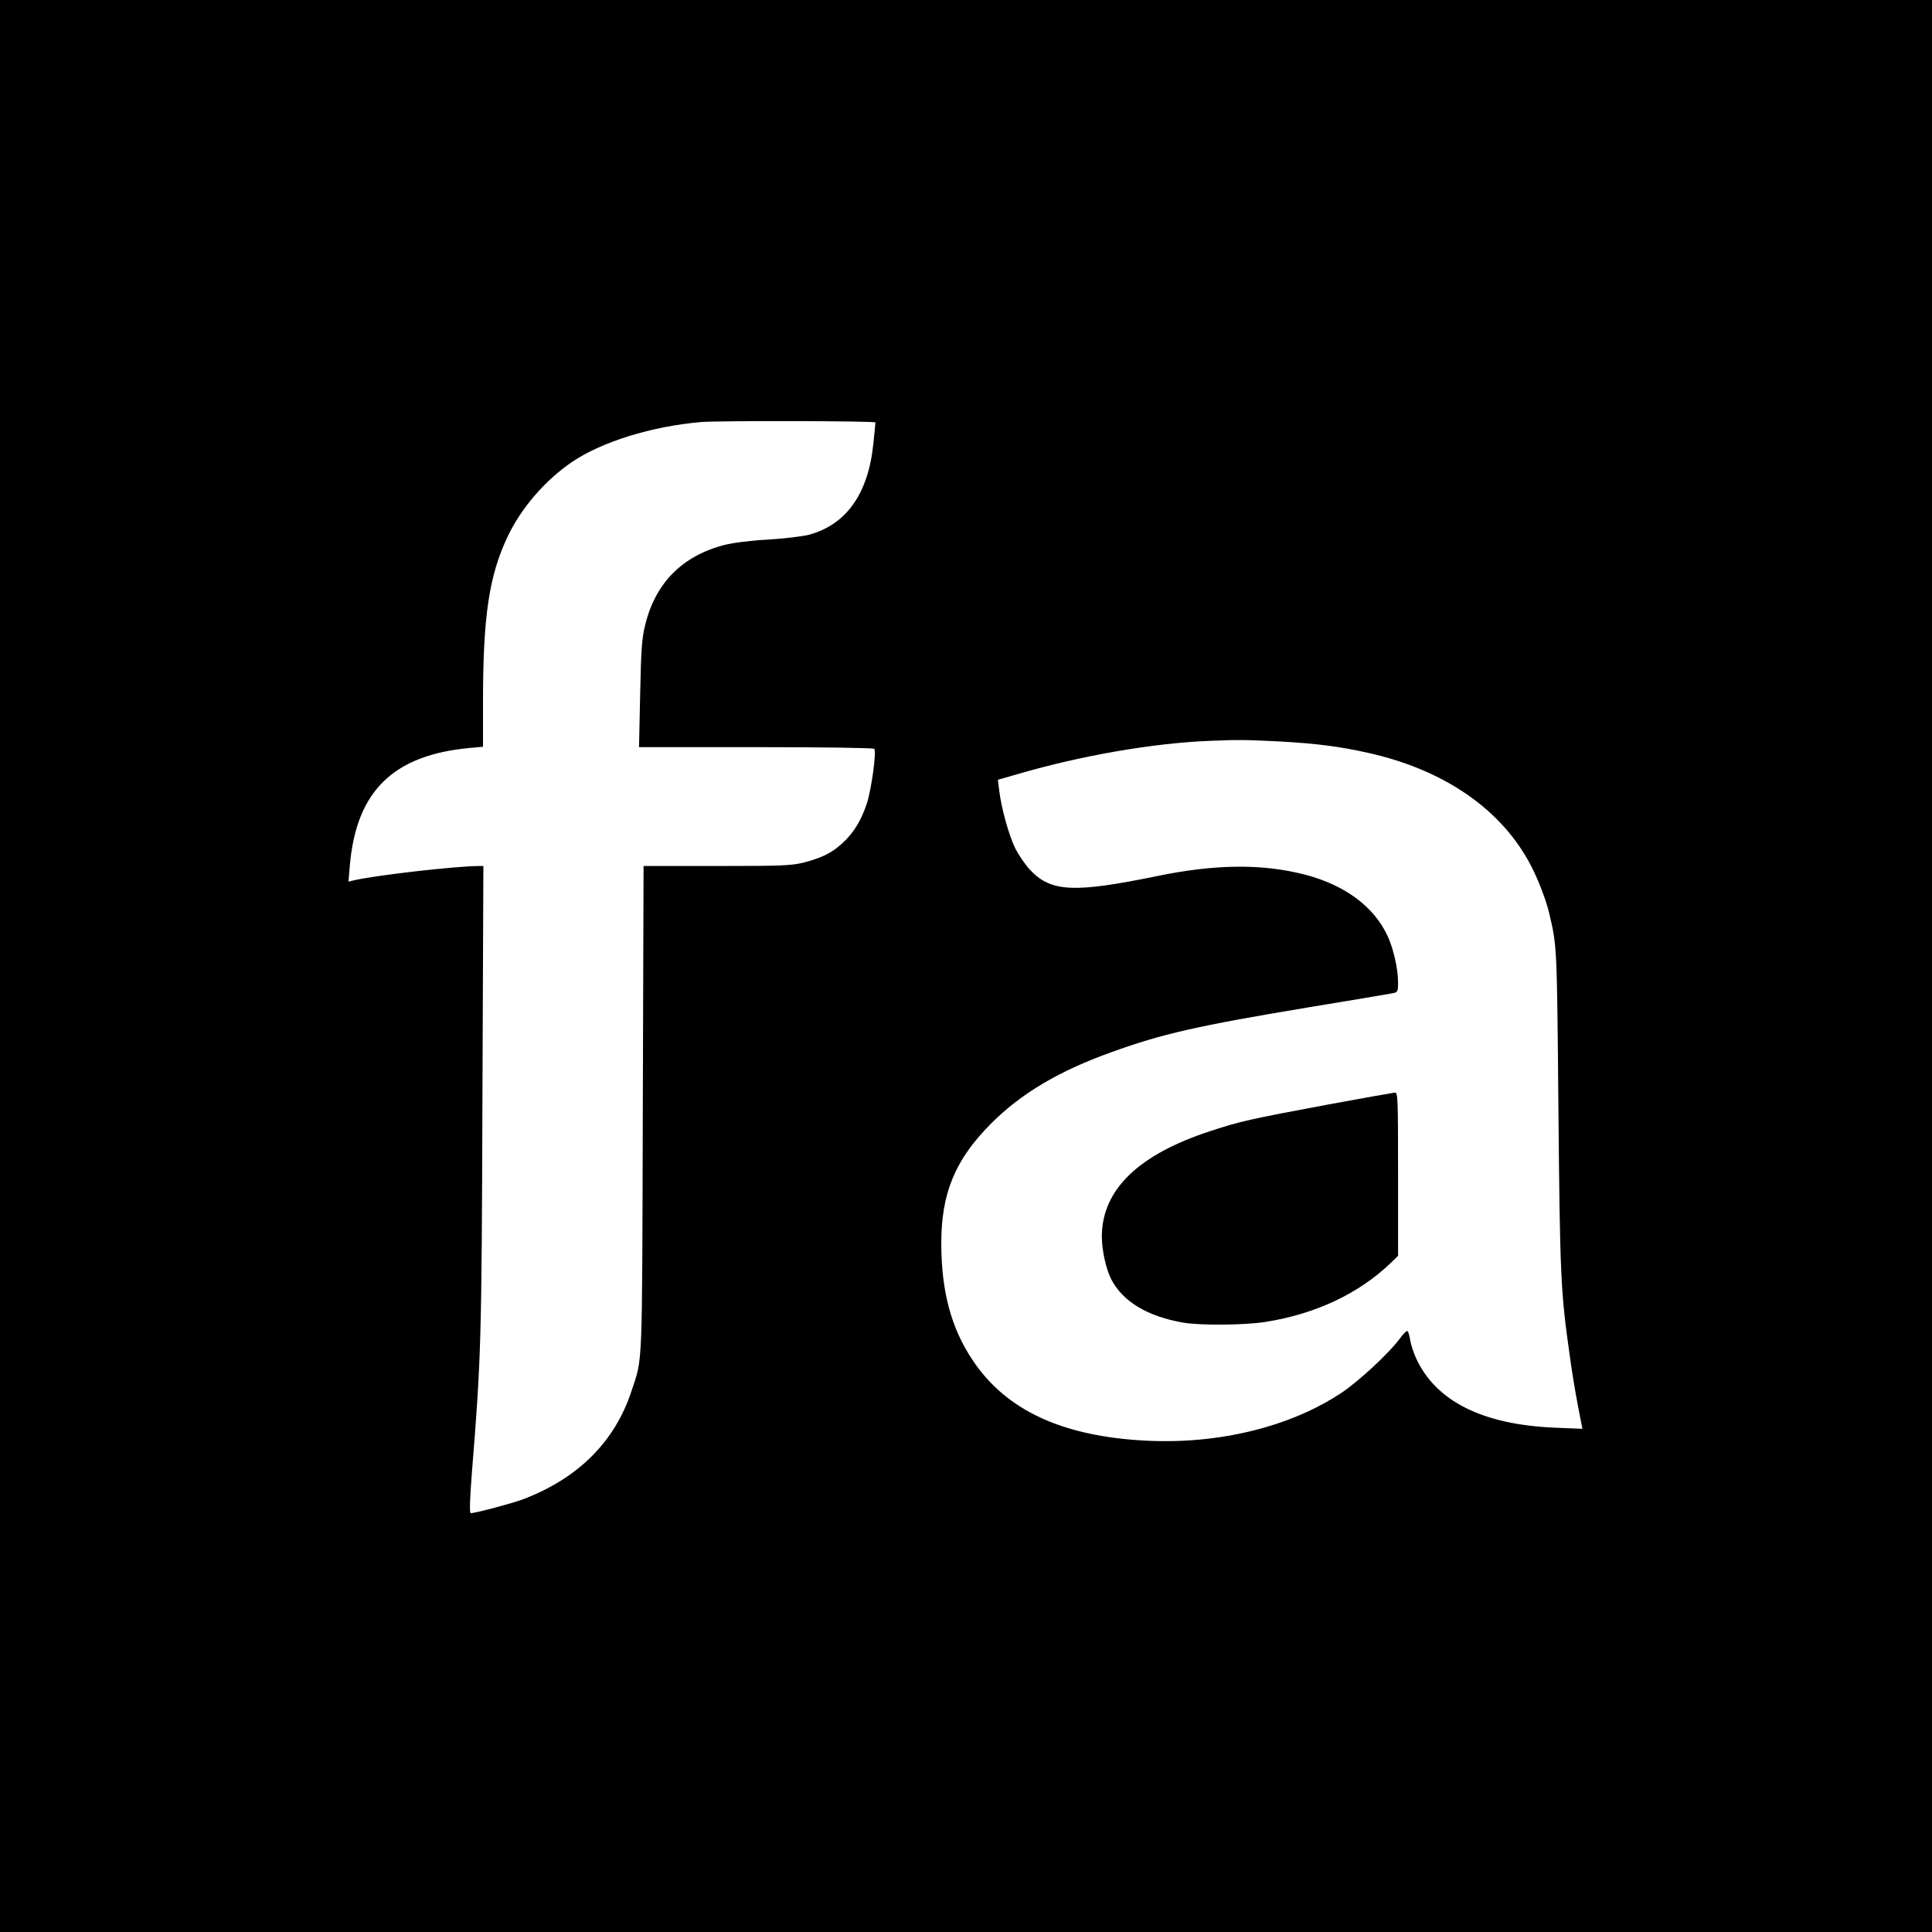
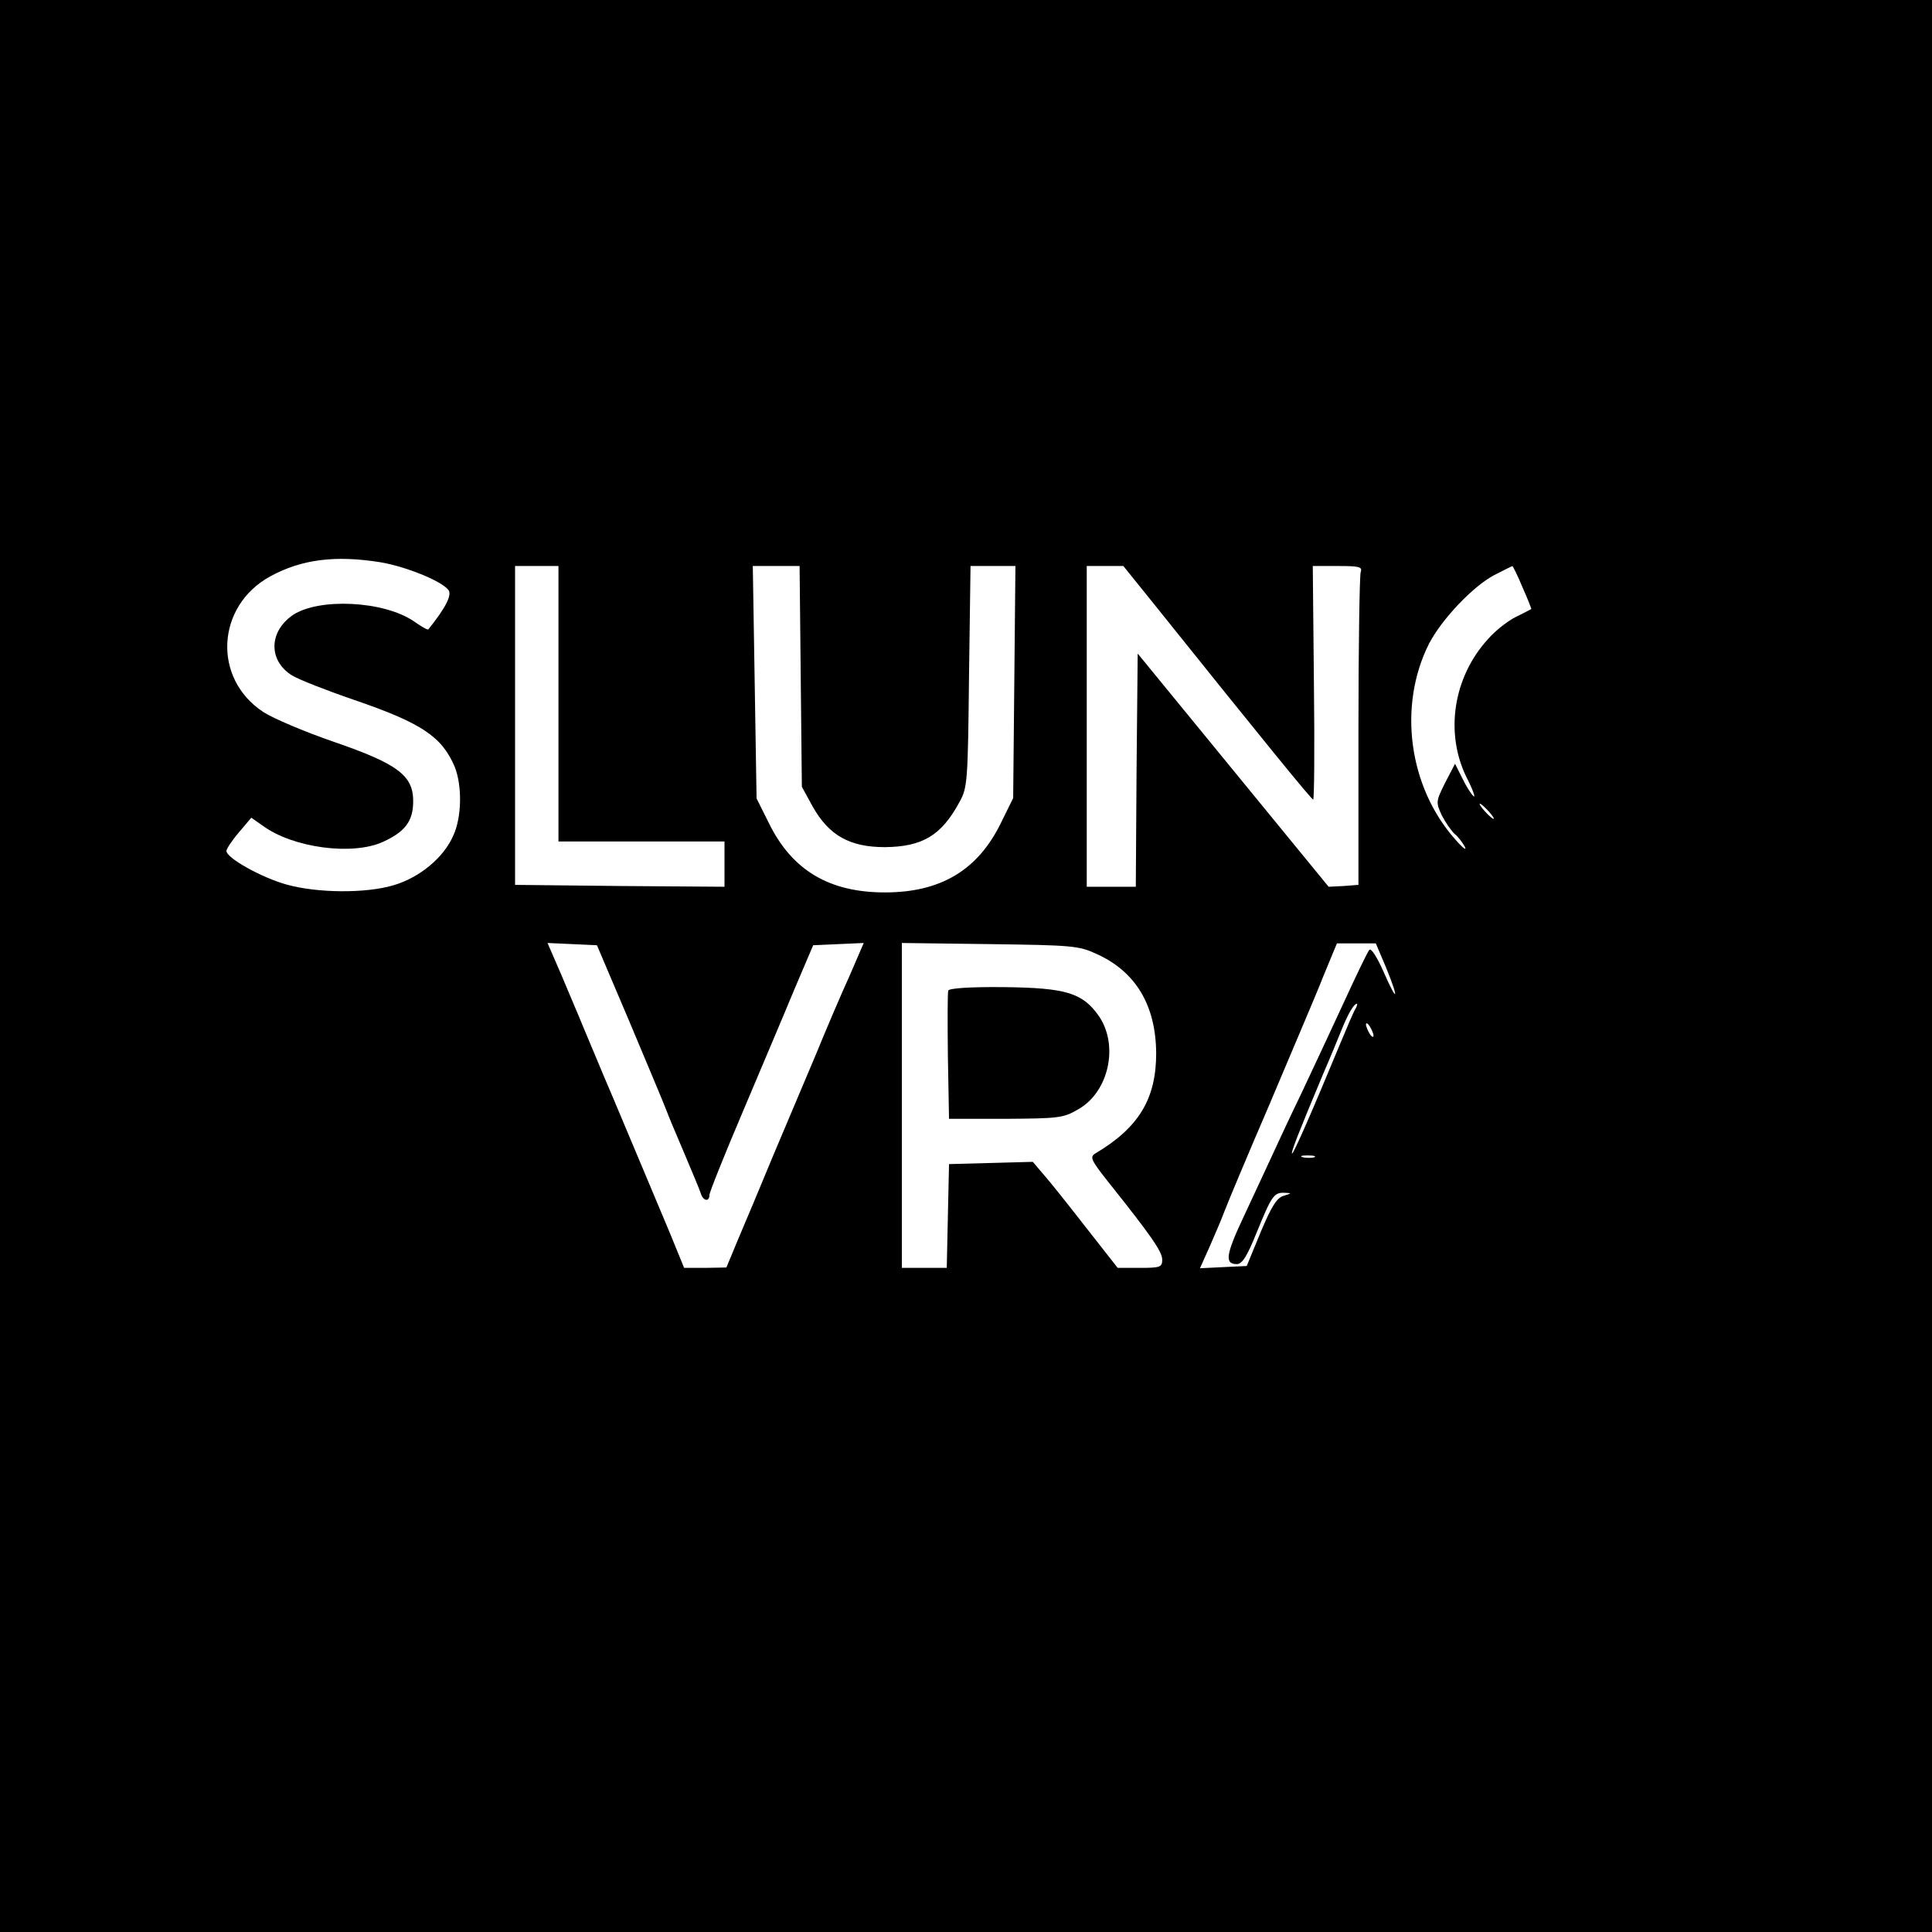
- <svg xmlns="http://www.w3.org/2000/svg" version="1.0" width="1024pt" height="1024pt" viewBox="0 0 1024 1024" preserveAspectRatio="xMidYMid meet">
-   <g transform="translate(0,1024) scale(0.1,-0.1)" fill="#000000" stroke="none">
-     <path d="M0 5120 l0 -5120 5120 0 5120 0 0 5120 0 5120 -5120 0 -5120 0 0 -5120z m4640 2881 c0 -5 -5 -55 -11 -112 -27 -267 -144 -431 -344 -484 -33 -8 -130 -20 -215 -25 -95 -5 -185 -17 -233 -29 -221 -58 -363 -201 -417 -422 -18 -71 -22 -128 -27 -366 l-6 -283 621 0 c359 0 623 -4 626 -9 12 -19 -16 -219 -40 -291 -30 -90 -70 -155 -129 -209 -55 -51 -108 -77 -202 -102 -69 -17 -113 -19 -464 -19 l-388 0 -4 -1287 c-4 -1401 0 -1314 -59 -1493 -88 -271 -284 -466 -577 -577 -59 -22 -251 -73 -276 -73 -7 0 -5 71 6 213 49 609 52 697 56 1985 l5 1232 -22 0 c-122 0 -559 -50 -669 -77 l-24 -6 7 84 c34 396 230 588 639 625 l67 6 0 236 c0 457 32 670 131 879 72 151 198 297 340 394 160 108 421 189 684 212 93 8 925 6 925 -2z m2145 -1691 c193 -11 313 -26 465 -60 410 -91 716 -305 869 -607 38 -75 78 -182 92 -243 42 -178 41 -169 49 -1040 8 -882 12 -969 60 -1305 10 -77 30 -196 43 -264 l24 -124 -146 6 c-383 16 -630 140 -735 367 -14 30 -28 74 -32 98 -3 23 -10 44 -14 47 -5 3 -24 -16 -43 -43 -57 -76 -215 -223 -308 -285 -270 -179 -647 -272 -1031 -253 -446 22 -745 160 -923 427 -113 169 -165 362 -166 614 -1 270 73 449 265 641 159 159 359 278 639 378 265 96 454 139 1037 236 234 38 437 73 453 76 25 5 27 9 27 57 0 71 -24 178 -55 245 -72 157 -228 272 -441 327 -228 58 -475 55 -784 -9 -440 -90 -560 -84 -671 34 -25 27 -60 78 -78 114 -34 69 -74 213 -85 307 l-7 56 108 31 c332 97 714 163 1008 175 158 7 198 6 380 -3z" />
-     <path d="M7040 4386 c-422 -79 -466 -89 -625 -141 -383 -125 -575 -312 -575 -560 0 -71 22 -170 49 -224 61 -119 192 -198 381 -231 92 -16 328 -14 440 4 263 42 490 149 658 309 l42 41 0 433 c0 406 -1 433 -17 432 -10 -1 -169 -29 -353 -63z" />
+ <svg xmlns="http://www.w3.org/2000/svg" version="1.0" width="512pt" height="512pt" viewBox="0 0 512 512" preserveAspectRatio="xMidYMid meet">
+   <g transform="translate(0,512) scale(0.1,-0.1)" fill="#000000" stroke="none">
+     <path d="M0 2560 l0 -2560 2560 0 2560 0 0 2560 0 2560 -2560 0 -2560 0 0 -2560z m1008 1070 c66 -11 161 -49 180 -73 11 -13 -7 -48 -53 -105 -2 -2 -19 8 -39 22 -80 54 -251 62 -320 16 -64 -44 -65 -121 -2 -160 18 -11 92 -40 165 -65 178 -61 232 -97 266 -177 20 -50 19 -134 -4 -183 -26 -59 -90 -111 -158 -131 -74 -22 -202 -21 -284 2 -65 18 -159 70 -159 89 0 5 15 28 33 49 l33 39 30 -21 c80 -59 238 -80 319 -43 59 27 80 55 80 108 0 68 -41 99 -213 158 -75 26 -158 61 -184 78 -136 89 -125 282 19 360 83 45 172 56 291 37z m472 -375 l0 -365 220 0 220 0 0 -60 0 -60 -277 2 -278 3 0 422 0 423 58 0 57 0 0 -365z m642 73 l3 -293 29 -53 c43 -76 98 -107 191 -107 100 1 150 31 198 120 21 38 22 55 25 333 l4 292 59 0 60 0 -3 -308 -3 -307 -33 -67 c-61 -124 -159 -183 -307 -183 -148 0 -246 59 -307 183 l-33 66 -5 308 -5 308 62 0 62 0 3 -292z m934 194 c302 -377 420 -521 424 -521 3 -1 4 138 2 309 l-3 310 67 0 c56 0 65 -2 60 -16 -3 -9 -6 -199 -6 -422 l0 -407 -39 -3 -40 -2 -253 309 -253 309 -3 -309 -2 -309 -65 0 -65 0 0 425 0 425 49 0 48 0 79 -98z m979 41 c14 -31 24 -57 23 -57 -2 -1 -20 -11 -41 -21 -22 -11 -55 -37 -74 -59 -92 -101 -114 -248 -57 -365 17 -33 25 -56 19 -51 -6 5 -20 27 -30 48 l-19 38 -26 -50 c-25 -50 -25 -52 -9 -87 10 -19 25 -41 34 -49 9 -7 21 -23 27 -34 6 -12 -6 -3 -25 19 -124 139 -153 354 -70 519 33 64 116 152 173 182 25 13 46 23 48 24 1 0 14 -25 27 -57z m-90 -593 c10 -11 16 -20 13 -20 -3 0 -13 9 -23 20 -10 11 -16 20 -13 20 3 0 13 -9 23 -20z m-2278 -555 c46 -110 91 -216 98 -235 7 -19 30 -73 50 -120 20 -47 39 -93 42 -102 6 -21 23 -24 23 -5 0 7 40 107 89 222 49 116 111 262 137 325 l49 115 67 3 67 3 -38 -88 c-22 -48 -62 -142 -89 -208 -28 -66 -78 -185 -112 -265 -33 -80 -75 -180 -93 -222 l-32 -77 -56 -1 -56 0 -38 93 c-41 98 -60 143 -150 357 -32 74 -67 160 -80 190 -12 30 -39 92 -58 138 l-36 83 66 -3 65 -3 85 -200z m1239 177 c104 -47 157 -136 158 -263 0 -121 -46 -197 -160 -265 -17 -10 -14 -17 36 -80 110 -138 140 -181 140 -202 0 -20 -5 -22 -59 -22 l-59 0 -84 107 c-45 58 -96 122 -112 140 l-29 34 -111 -3 -111 -3 -3 -137 -3 -138 -59 0 -60 0 0 431 0 430 233 -3 c218 -3 235 -4 283 -26z m768 -38 c35 -86 29 -93 -8 -8 -16 36 -32 62 -37 57 -4 -4 -34 -66 -67 -138 -33 -71 -83 -179 -112 -240 -29 -60 -65 -137 -80 -170 -15 -33 -49 -105 -74 -159 -48 -102 -51 -126 -18 -126 14 0 27 21 52 83 40 98 46 107 74 106 20 -1 20 -1 -2 -8 -18 -5 -32 -27 -61 -96 l-37 -90 -62 -3 -62 -3 26 58 c14 32 32 74 39 93 7 19 61 148 120 285 58 138 123 289 142 338 l36 87 52 0 51 0 28 -66z m-84 -111 c-5 -10 -22 -49 -38 -88 -77 -186 -125 -295 -128 -292 -3 3 15 50 85 217 18 41 39 93 48 115 16 39 31 65 39 65 2 0 0 -8 -6 -17z m50 -68 c0 -5 -5 -3 -10 5 -5 8 -10 20 -10 25 0 6 5 3 10 -5 5 -8 10 -19 10 -25z m-157 -322 c-7 -2 -21 -2 -30 0 -10 3 -4 5 12 5 17 0 24 -2 18 -5z" />
+     <path d="M2513 2495 c-2 -6 -2 -85 -1 -175 l3 -165 150 0 c140 1 153 2 192 25 82 46 109 171 54 249 -43 60 -87 73 -249 75 -92 1 -146 -3 -149 -9z" />
  </g>
</svg>
